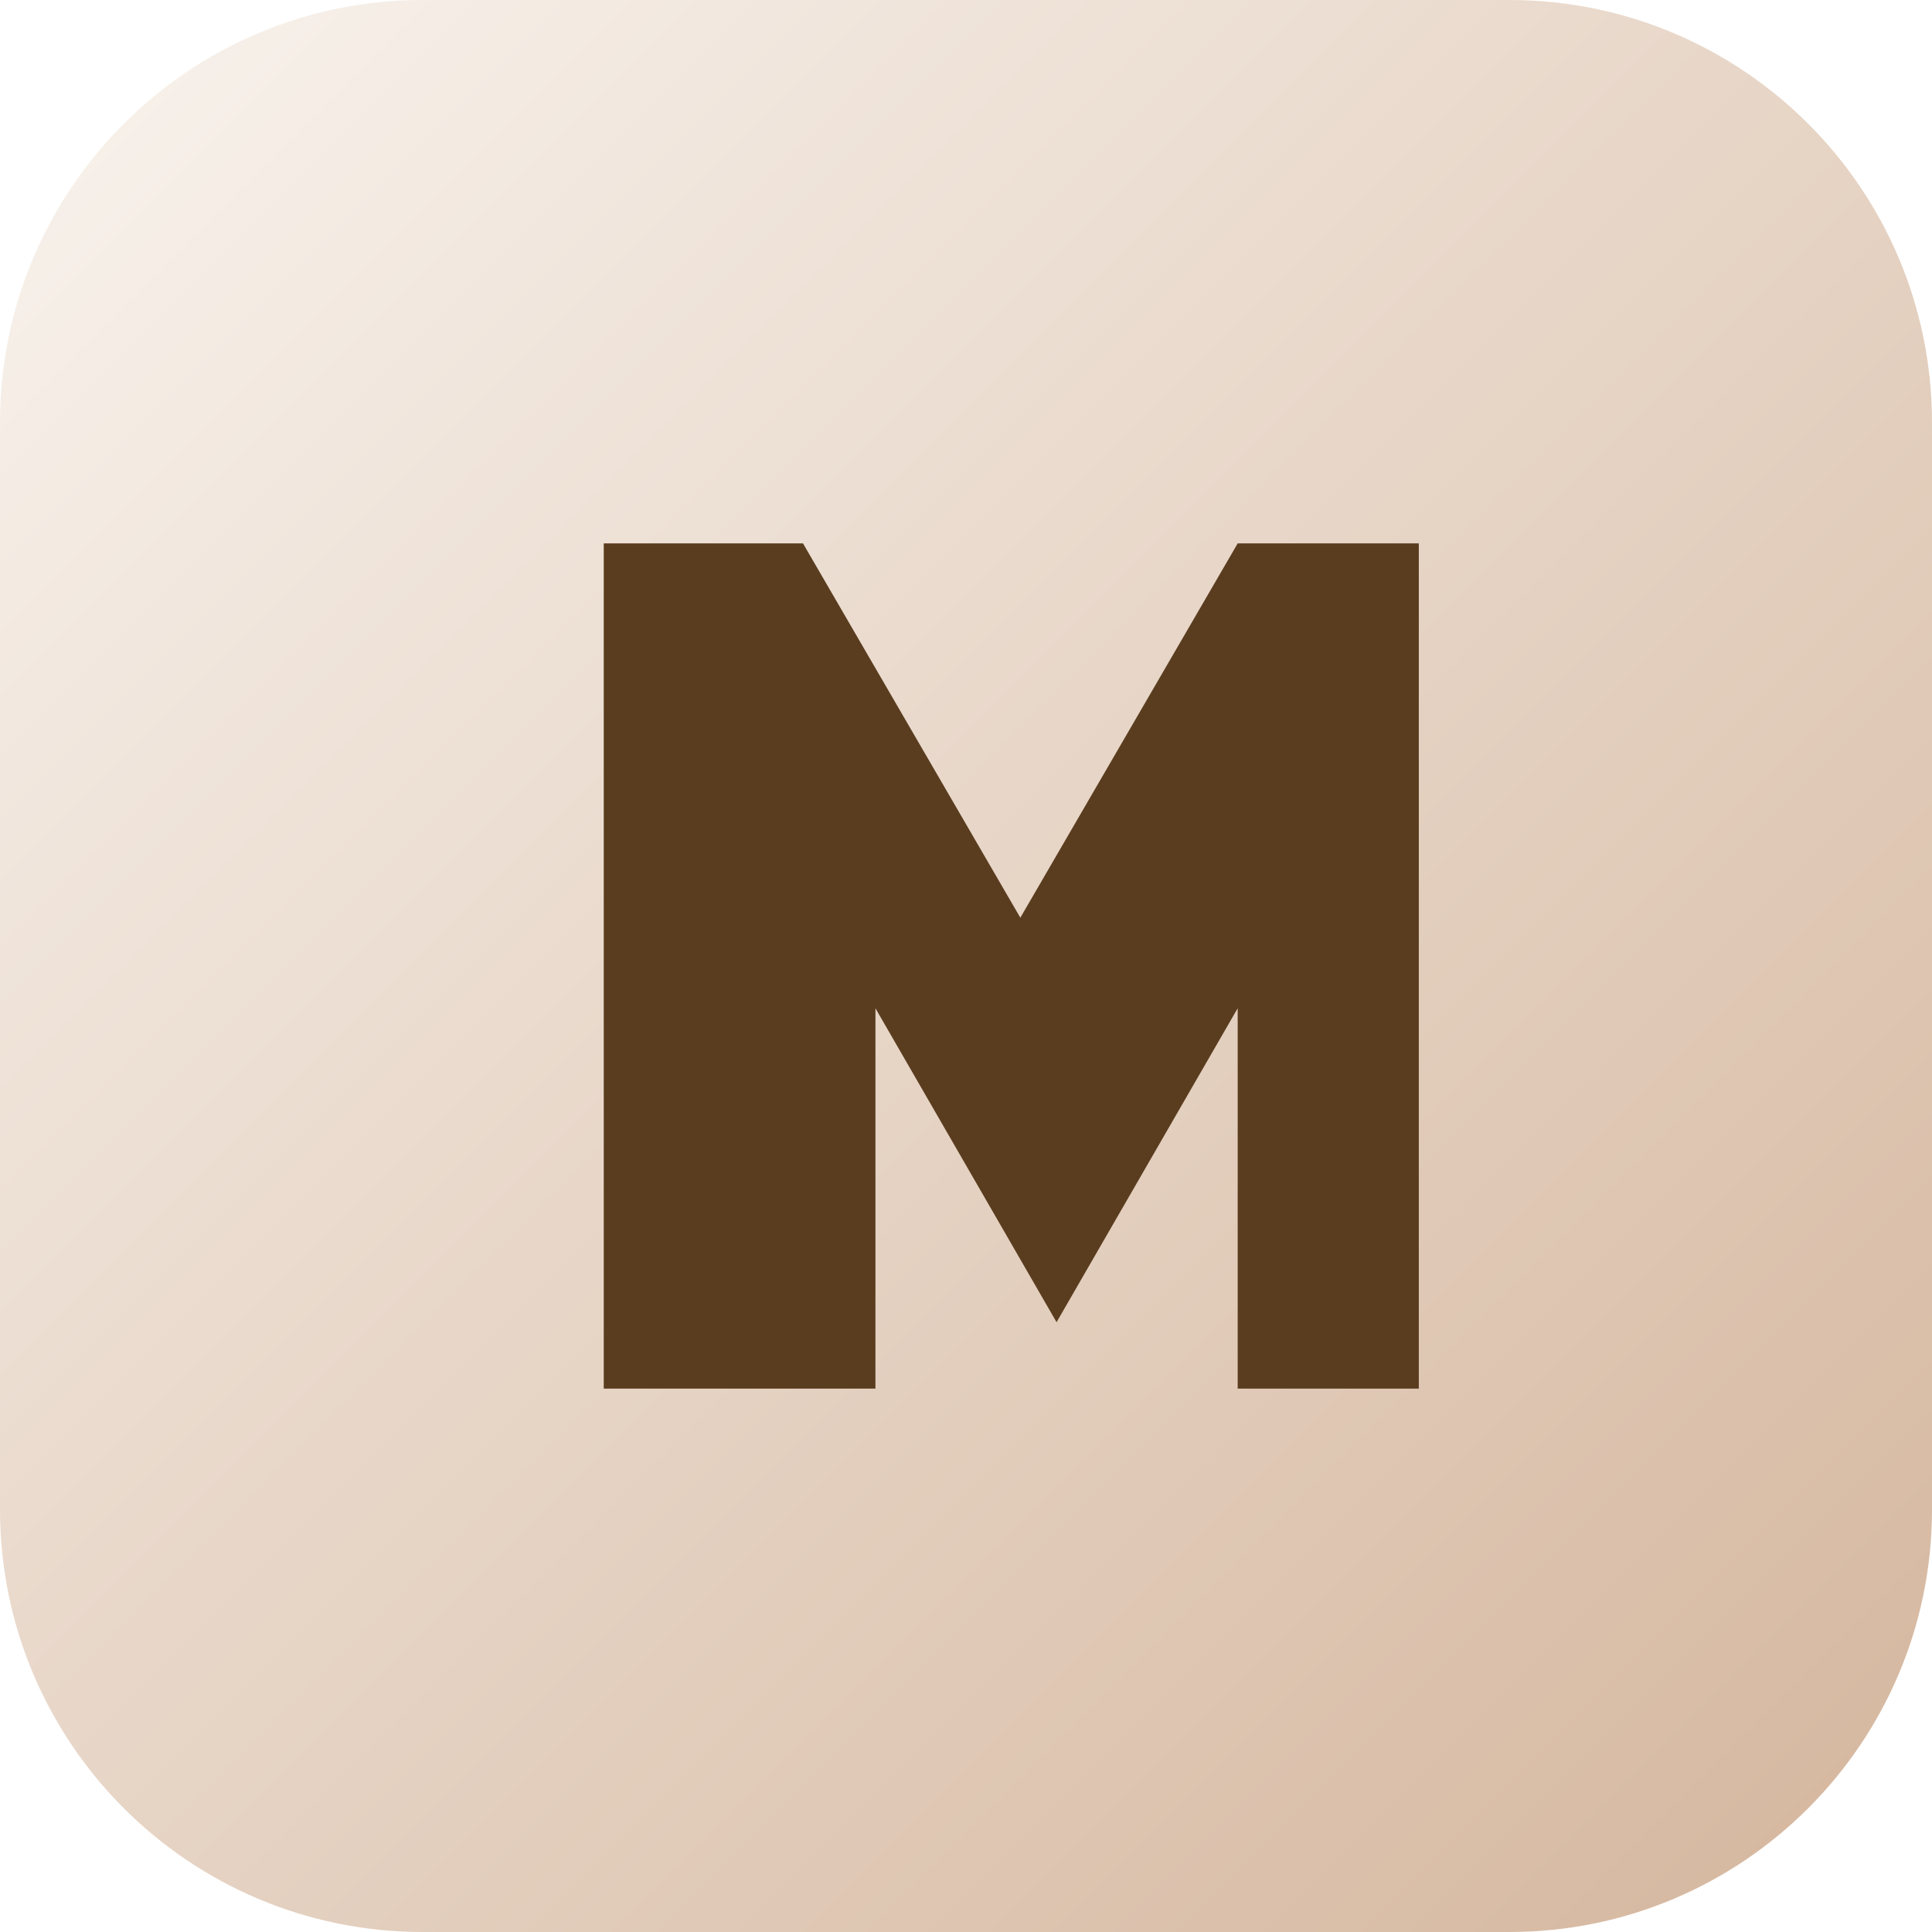
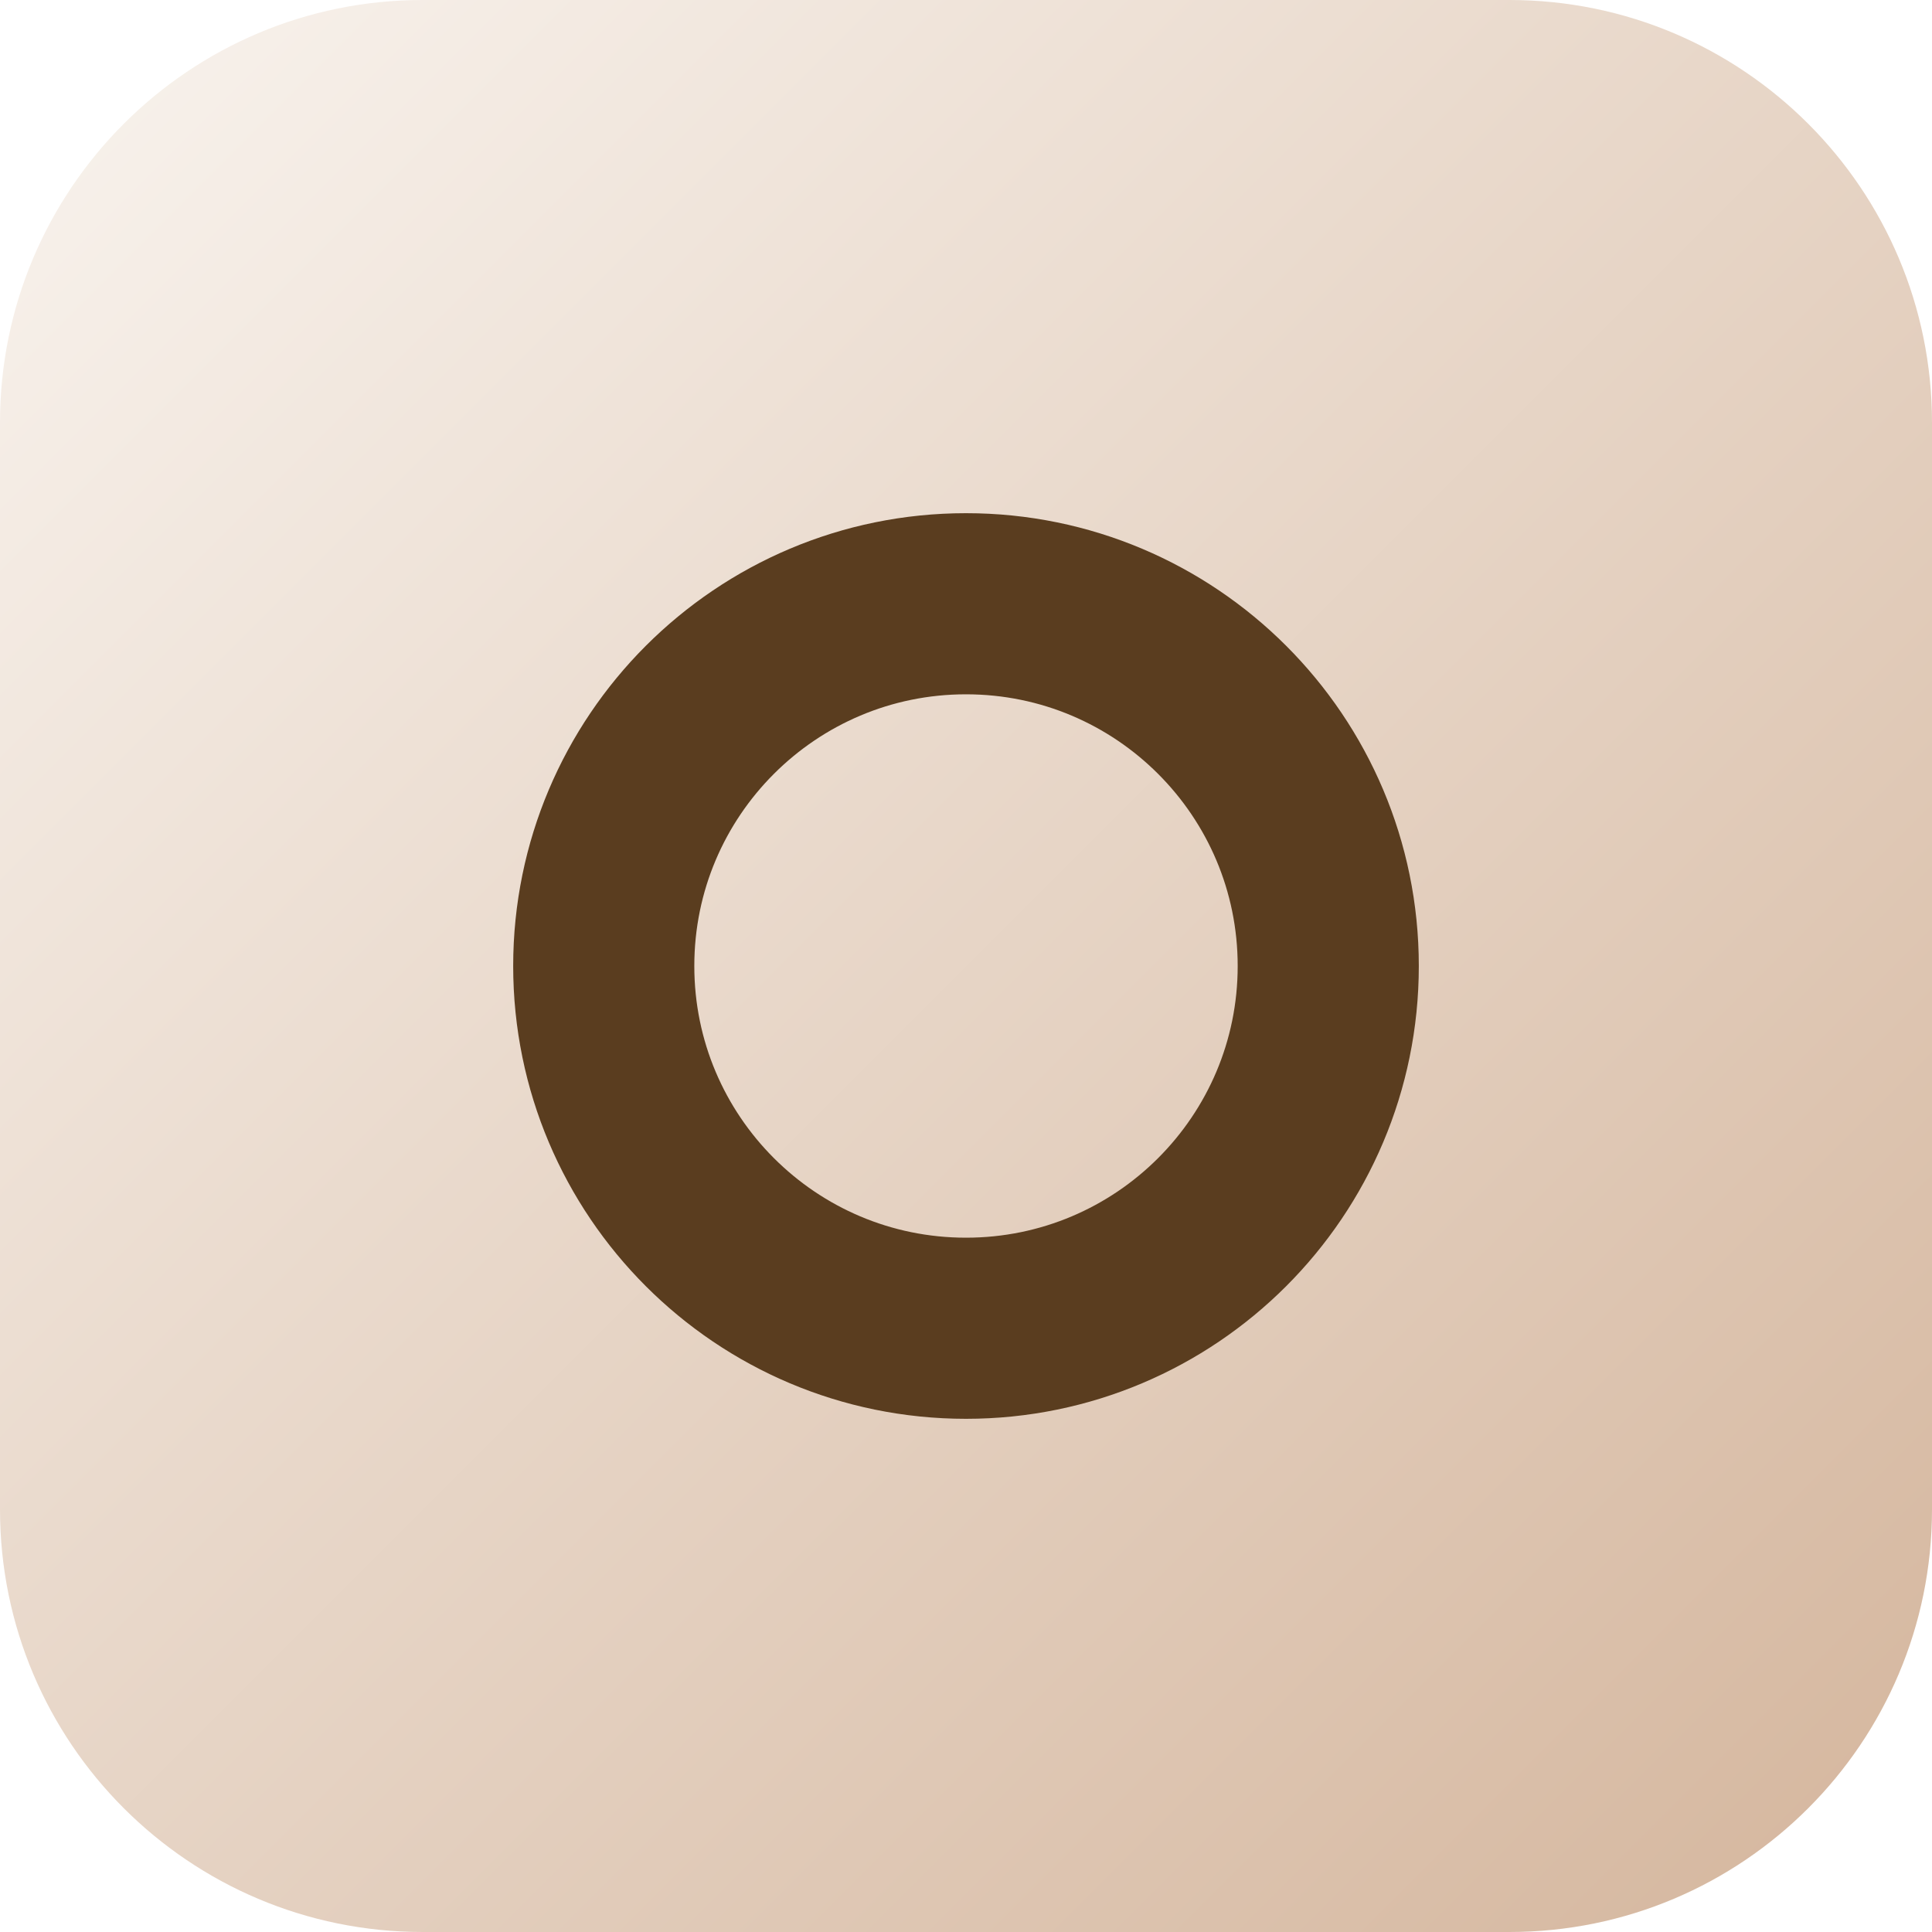
<svg xmlns="http://www.w3.org/2000/svg" viewBox="0 0 64 64">
  <defs>
    <linearGradient id="bg" x1="0%" y1="0%" x2="100%" y2="100%">
      <stop offset="0%" stop-color="#f9f4ef" />
      <stop offset="100%" stop-color="#d4b59c" />
    </linearGradient>
  </defs>
  <rect width="64" height="64" rx="14" fill="url(#bg)" />
-   <path d="M20 46L20 18h6.6l7.2 12.4L41 18h6v28h-6V33.4l-6 10.4-6-10.4V46z" fill="#5a3d1f" />
+   <circle cx="32" cy="32" r="12" fill="none" stroke="#5a3d1f" stroke-width="6" stroke-linecap="round" />
</svg>
